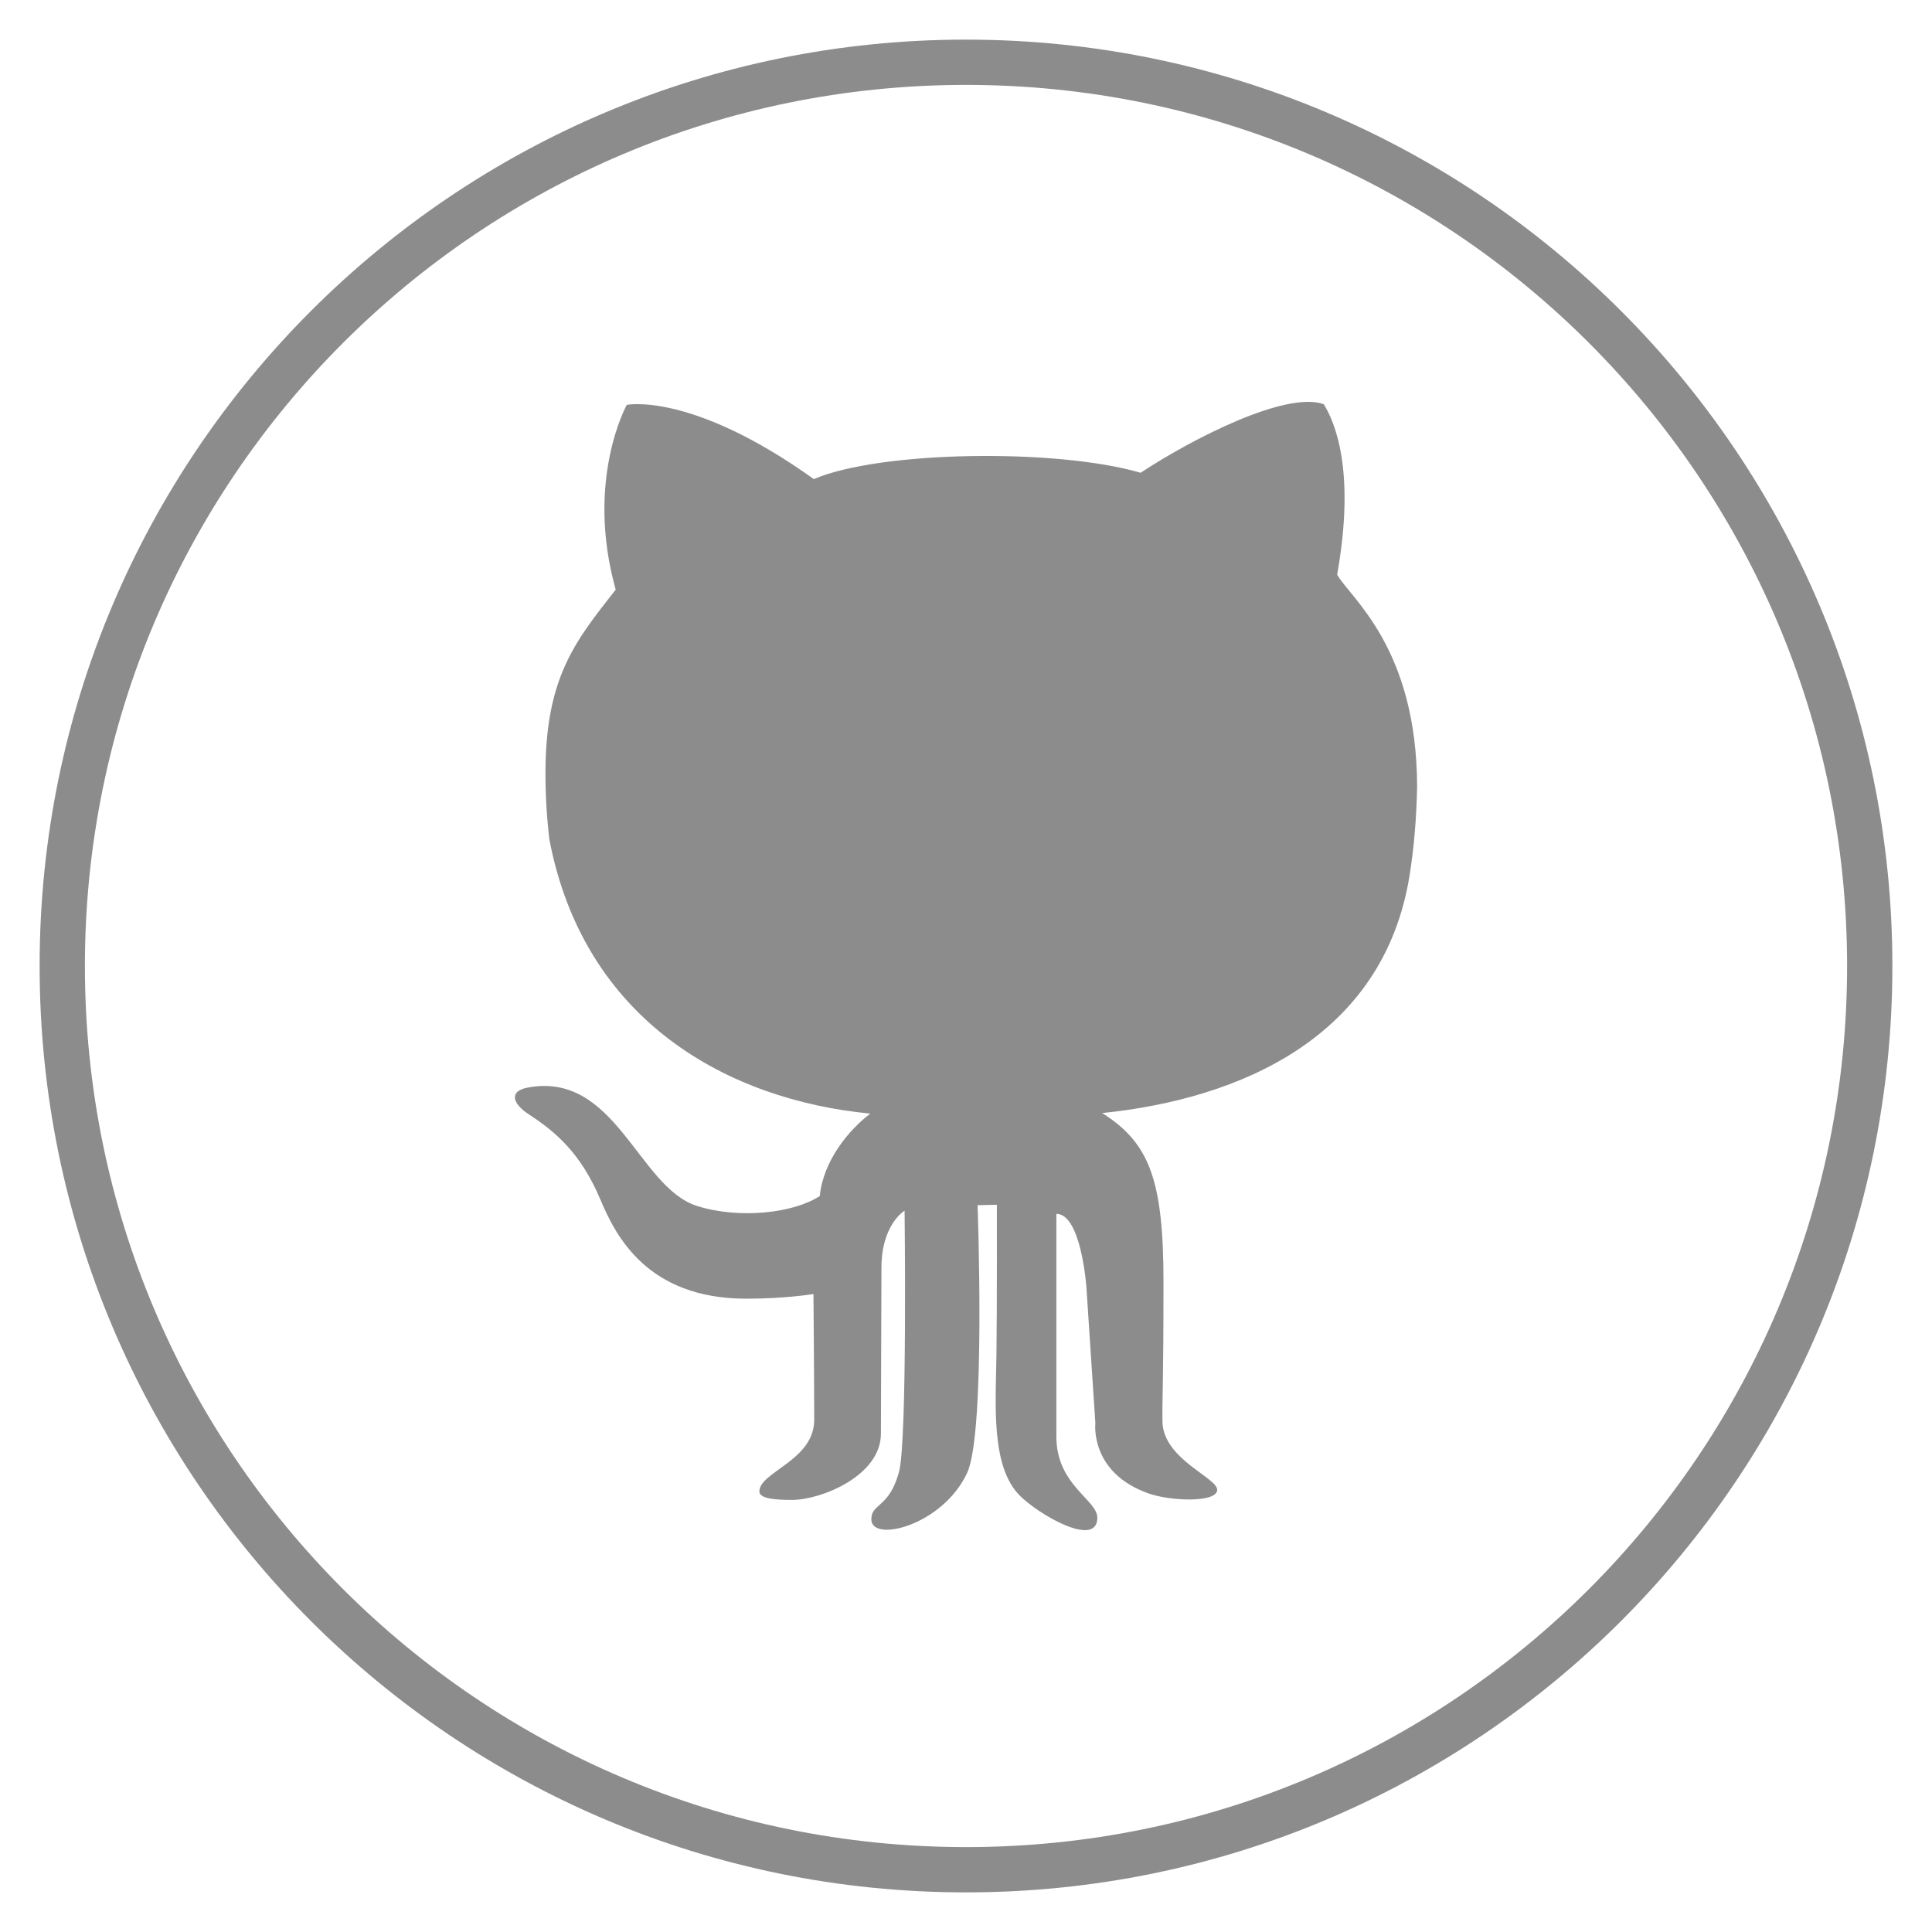
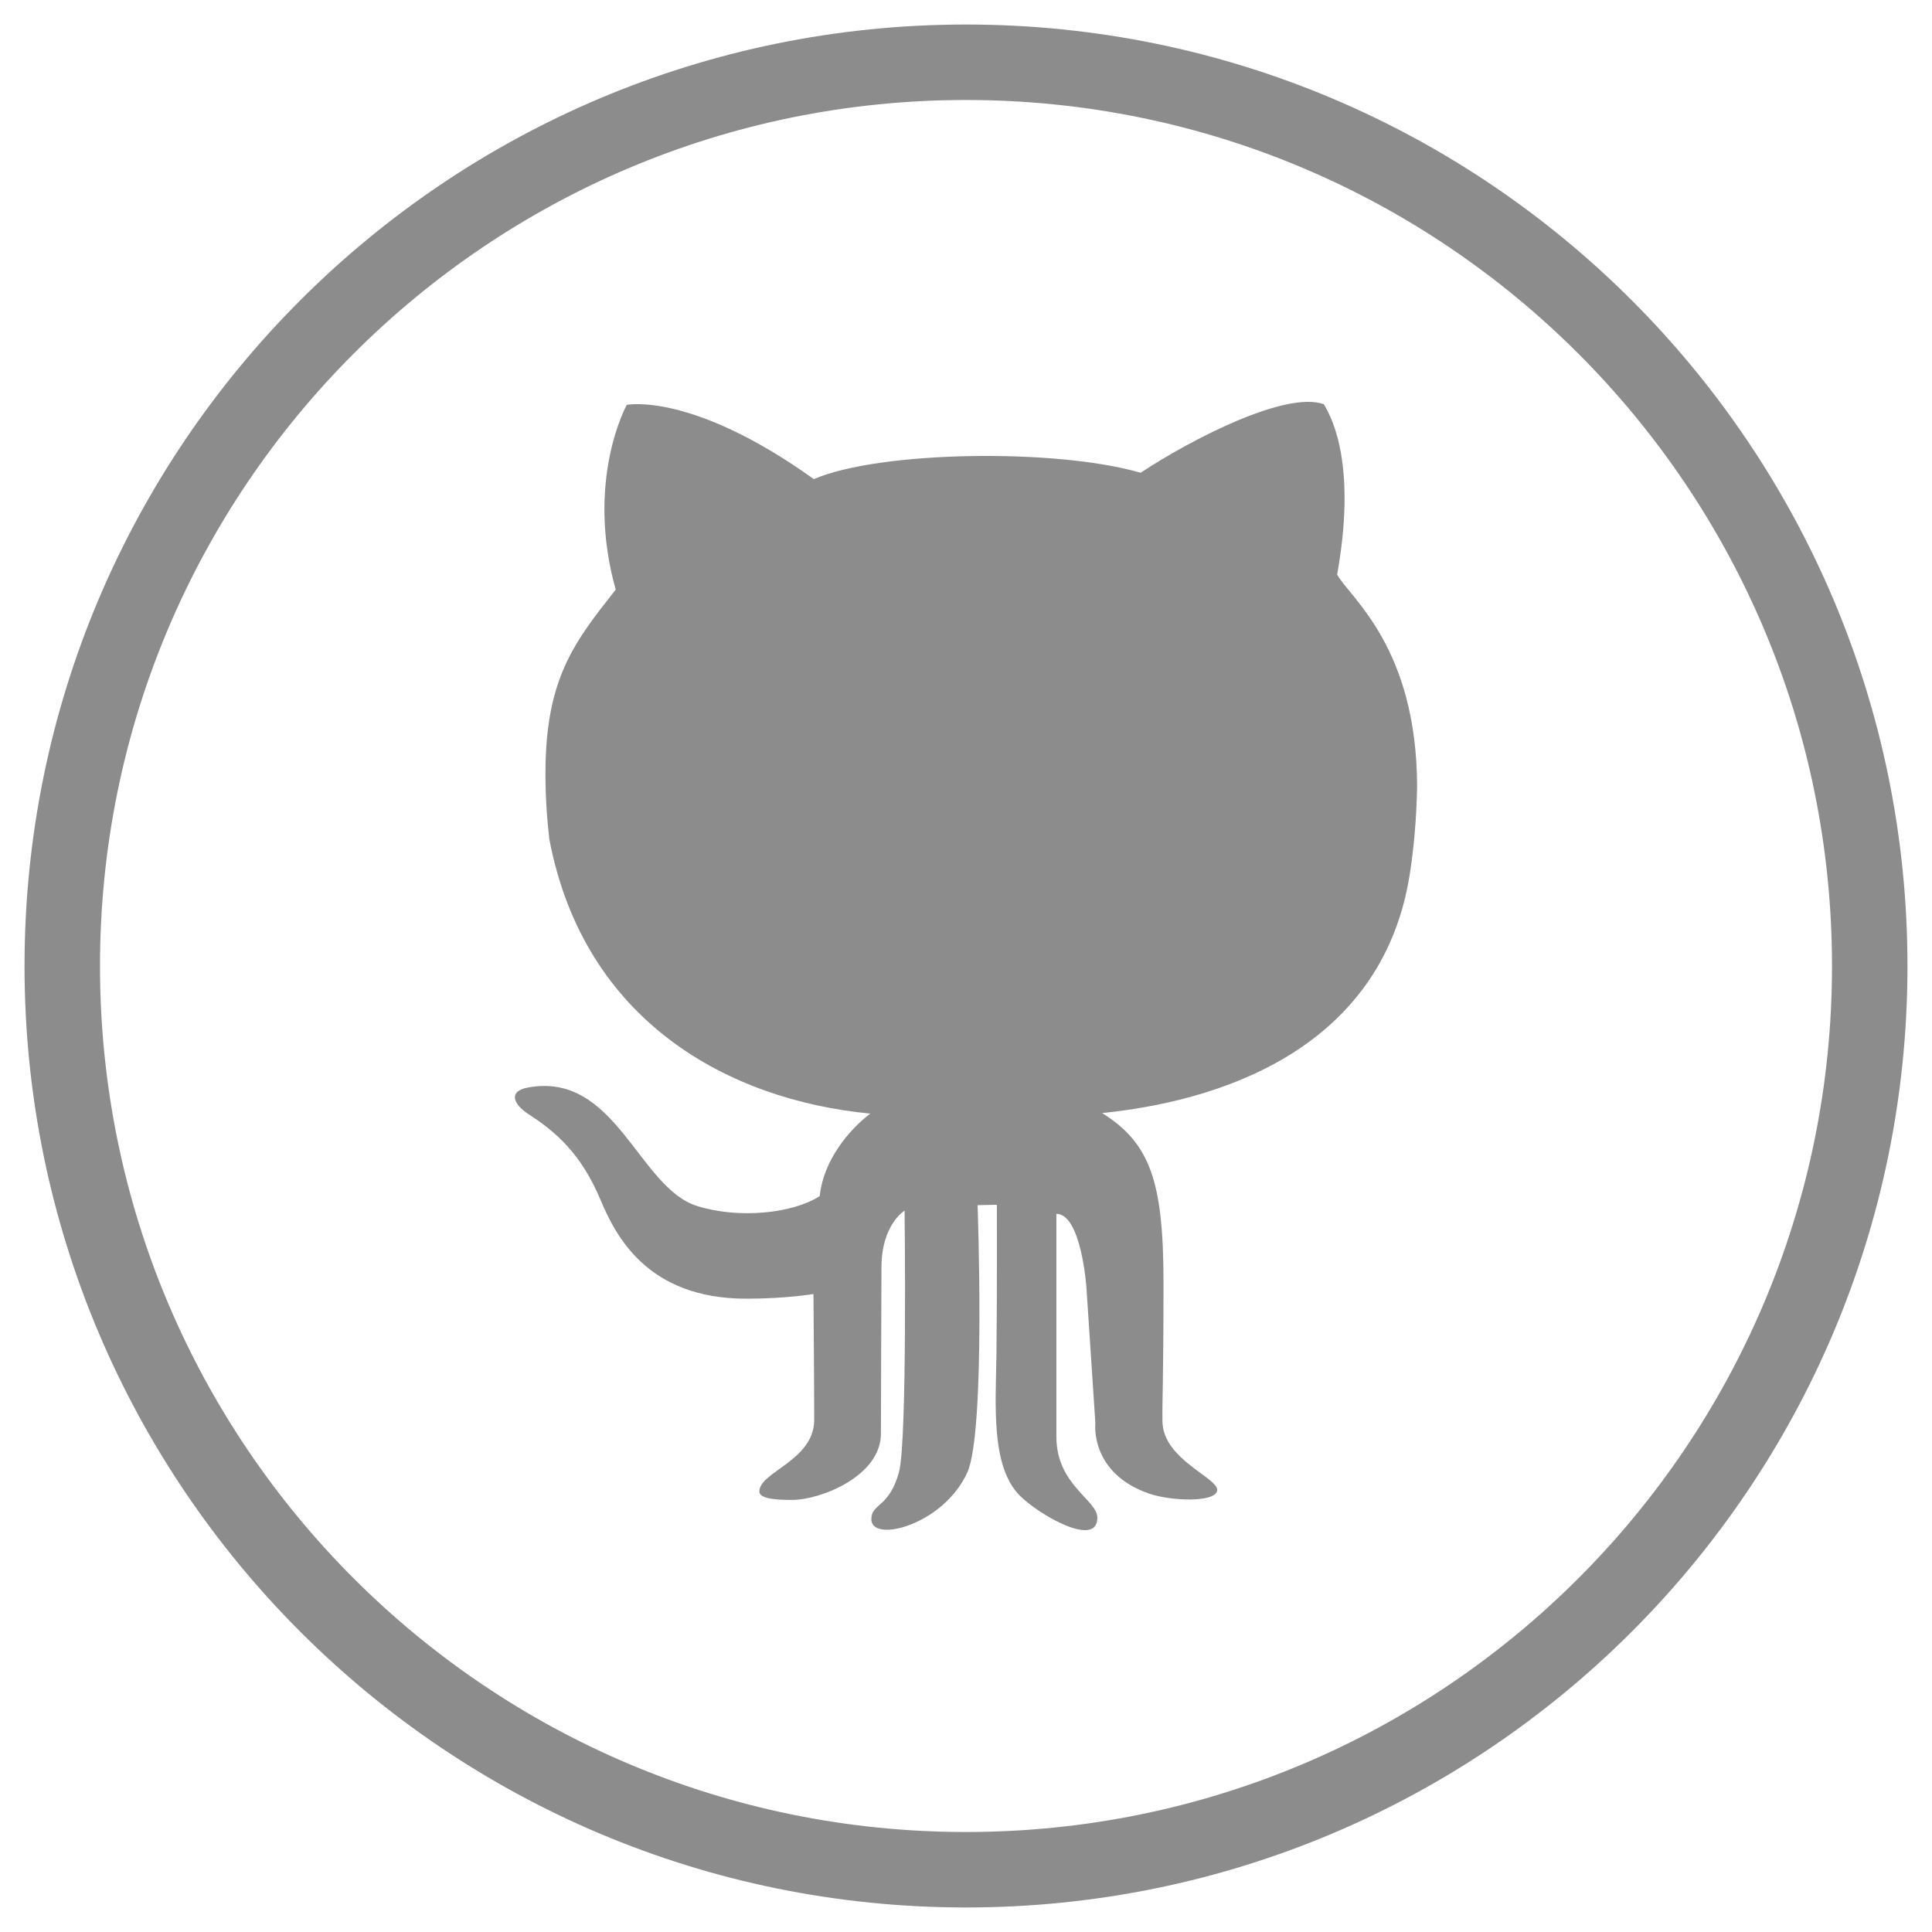
<svg xmlns="http://www.w3.org/2000/svg" version="1.1" id="Capa_1" x="0px" y="0px" width="512px" height="512px" viewBox="0 0 512 512" enable-background="new 0 0 512 512" xml:space="preserve">
-   <circle fill="none" stroke="#8C8C8C" stroke-width="12" stroke-miterlimit="10" cx="256" cy="256" r="239.5" />
+   <circle fill="none" stroke="#8C8C8C" stroke-width="20" stroke-miterlimit="10" cx="256" cy="256" r="239.5" />
  <g id="XMLID_122_">
    <g>
      <path fill="#8C8C8C" d="M373.573,231.878c1.11-7.021,1.803-14.719,1.977-23.351c-0.066-37.014-17.785-50.111-21.194-56.251    c5.021-28.044-0.831-40.801-3.554-45.168c-10.04-3.563-34.929,9.198-48.528,18.181c-22.173-6.491-69.031-5.857-86.603,1.68    c-32.422-23.216-49.57-19.676-49.57-19.676s-11.086,19.879-2.931,48.962c-10.667,13.594-18.619,23.205-18.619,48.698    c0,6.106,0.379,11.875,1.023,17.425c9.187,48.304,47.462,69.144,85.059,72.737c-5.657,4.299-12.45,12.434-13.39,21.861    c-7.108,4.596-21.408,6.115-32.528,2.619c-15.58-4.924-21.545-35.777-44.877-31.375c-5.048,0.945-4.045,4.273,0.327,7.113    c7.108,4.609,13.803,10.342,18.963,22.605c3.963,9.416,12.299,26.229,38.655,26.229c10.462,0,17.791-1.236,17.791-1.236    s0.2,23.994,0.2,33.352c0,10.77-14.534,13.793-14.534,18.959c0,2.057,4.811,2.25,8.677,2.25c7.64,0,23.536-6.363,23.536-17.557    c0-8.895,0.142-38.785,0.142-44.02c0-11.438,6.13-15.078,6.13-15.078s0.75,61.055-1.476,69.24    c-2.609,9.625-7.336,8.258-7.336,12.541c0,6.395,19.11,1.564,25.449-12.43c4.904-10.93,2.707-70.803,2.707-70.803l5.113-0.111    c0,0,0.059,27.422-0.117,39.947c-0.186,12.977-1.523,29.379,6.184,37.121c5.059,5.092,20.555,14.027,20.555,5.861    c0-4.732-10.852-8.641-10.852-21.461v-59.057c6.593,0,7.955,19.412,7.955,19.412l2.377,36.064c0,0-1.578,13.16,14.217,18.652    c5.575,1.953,17.504,2.484,18.062-0.793c0.561-3.287-14.362-8.146-14.504-18.332c-0.078-6.203,0.277-9.834,0.277-36.818    c0-26.969-3.623-36.945-16.247-44.896C328.697,291.219,366.724,274.869,373.573,231.878z" />
    </g>
  </g>
</svg>
